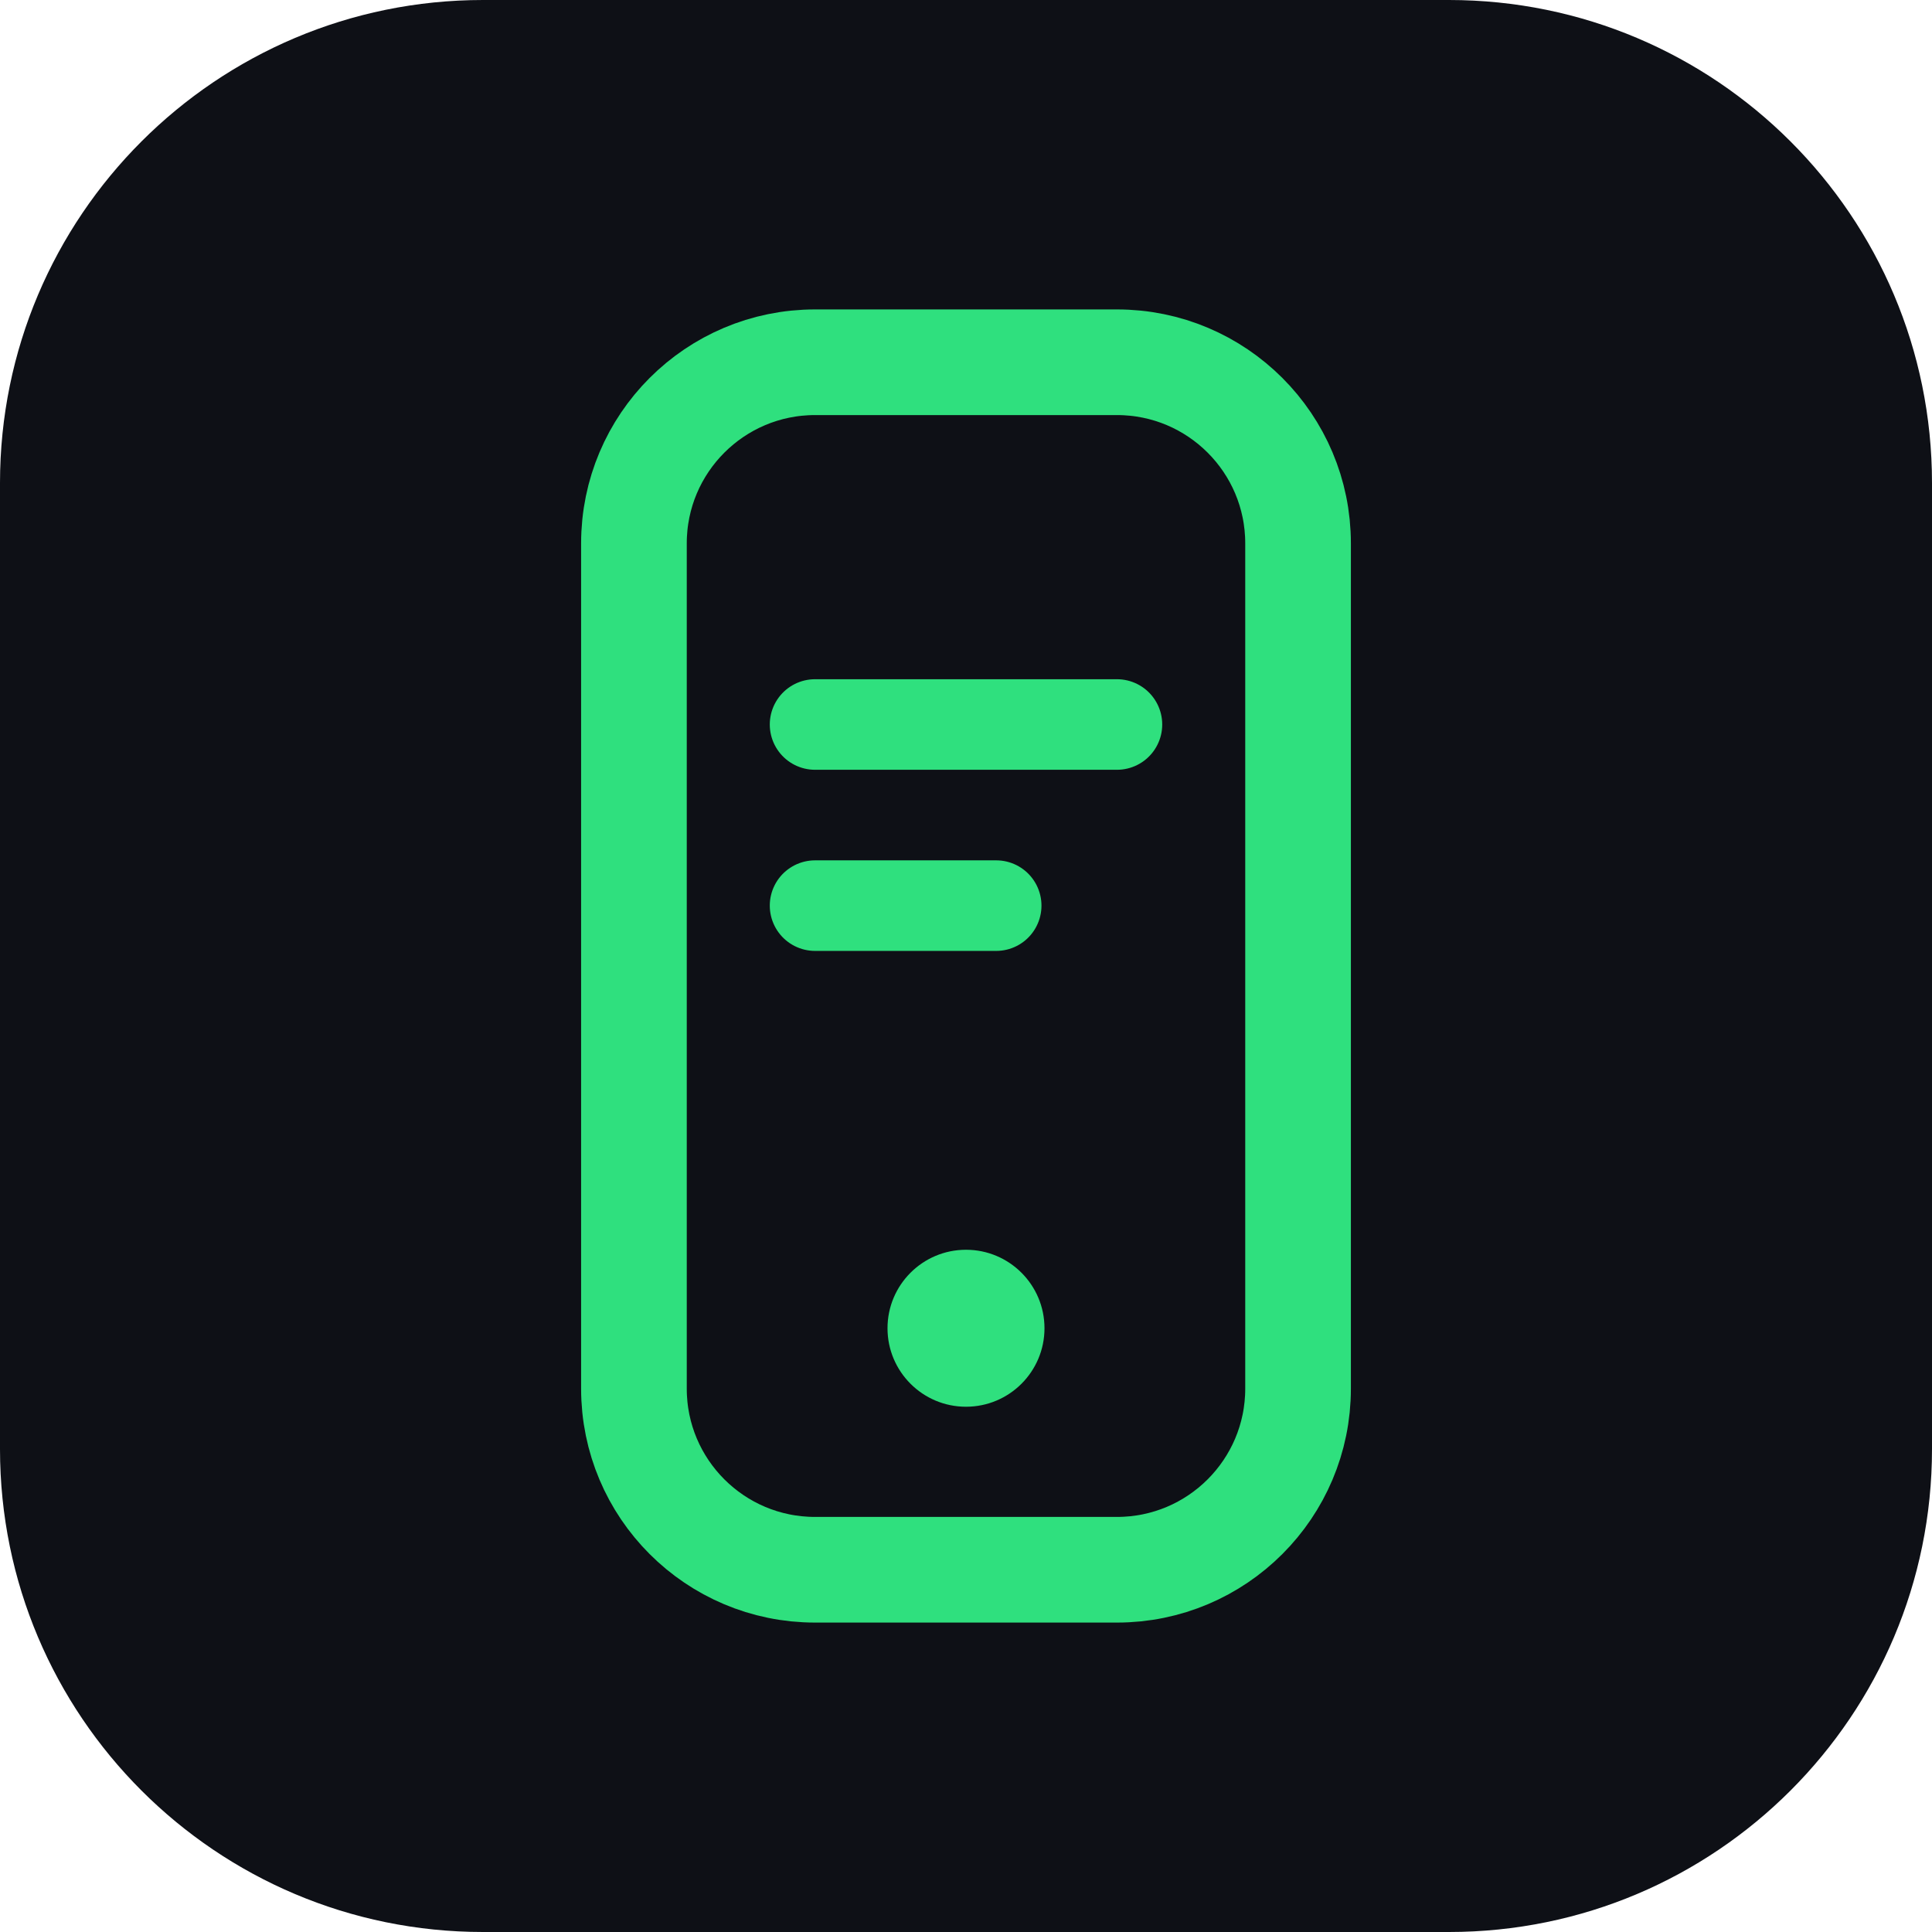
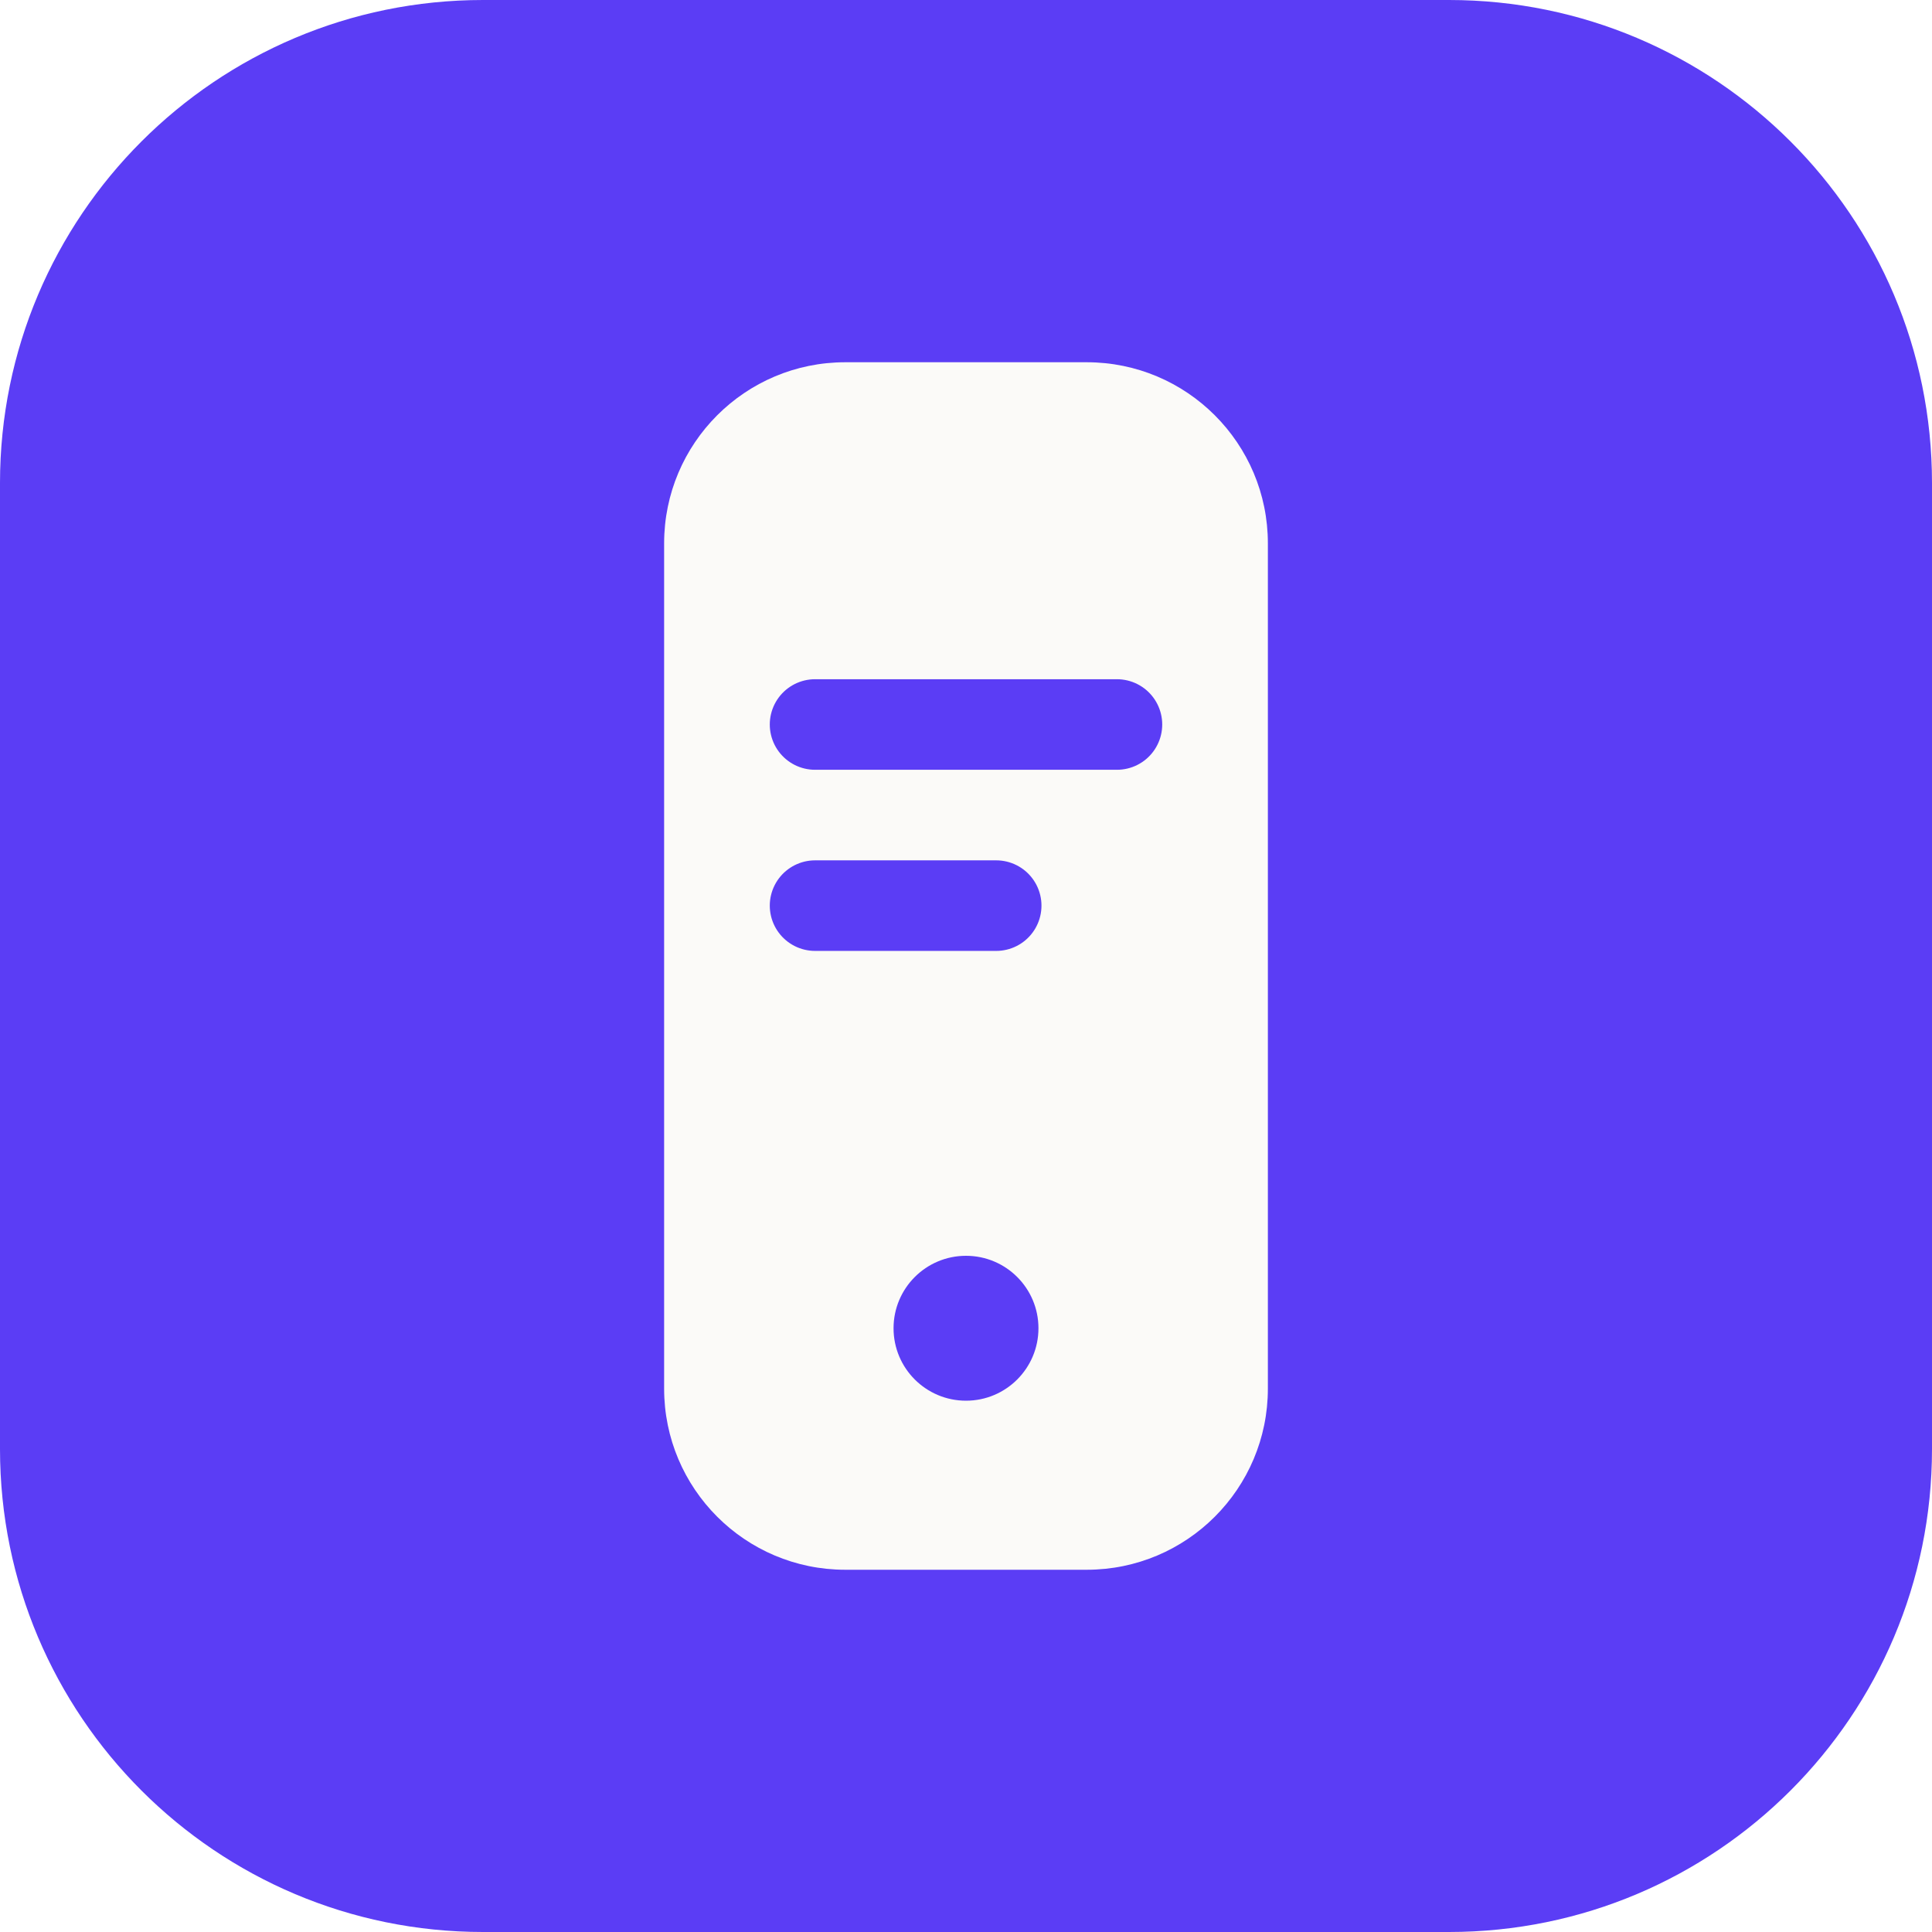
<svg xmlns="http://www.w3.org/2000/svg" viewBox="0 0 64 64">
-   <rect width="64" height="64" rx="16" fill="#0E1016" />
-   <rect x="21" y="12" width="22" height="40" rx="6" fill="none" stroke="#2FE07E" stroke-width="3.5" />
-   <circle cx="32" cy="44" r="2.6" fill="#2FE07E" />
-   <path d="M27 24h10M27 30h6" stroke="#2FE07E" stroke-width="3" stroke-linecap="round" />
+   <rect width="64" height="64" rx="16" fill="#5B3DF5" />
+   <rect x="22" y="12" width="20" height="40" rx="6" fill="#FBFAF8" />
+   <path d="M27 24h10M27 30h6" stroke="#5B3DF5" stroke-width="3" stroke-linecap="round" />
+   <circle cx="32" cy="44" r="2.4" fill="#5B3DF5" />
</svg>
